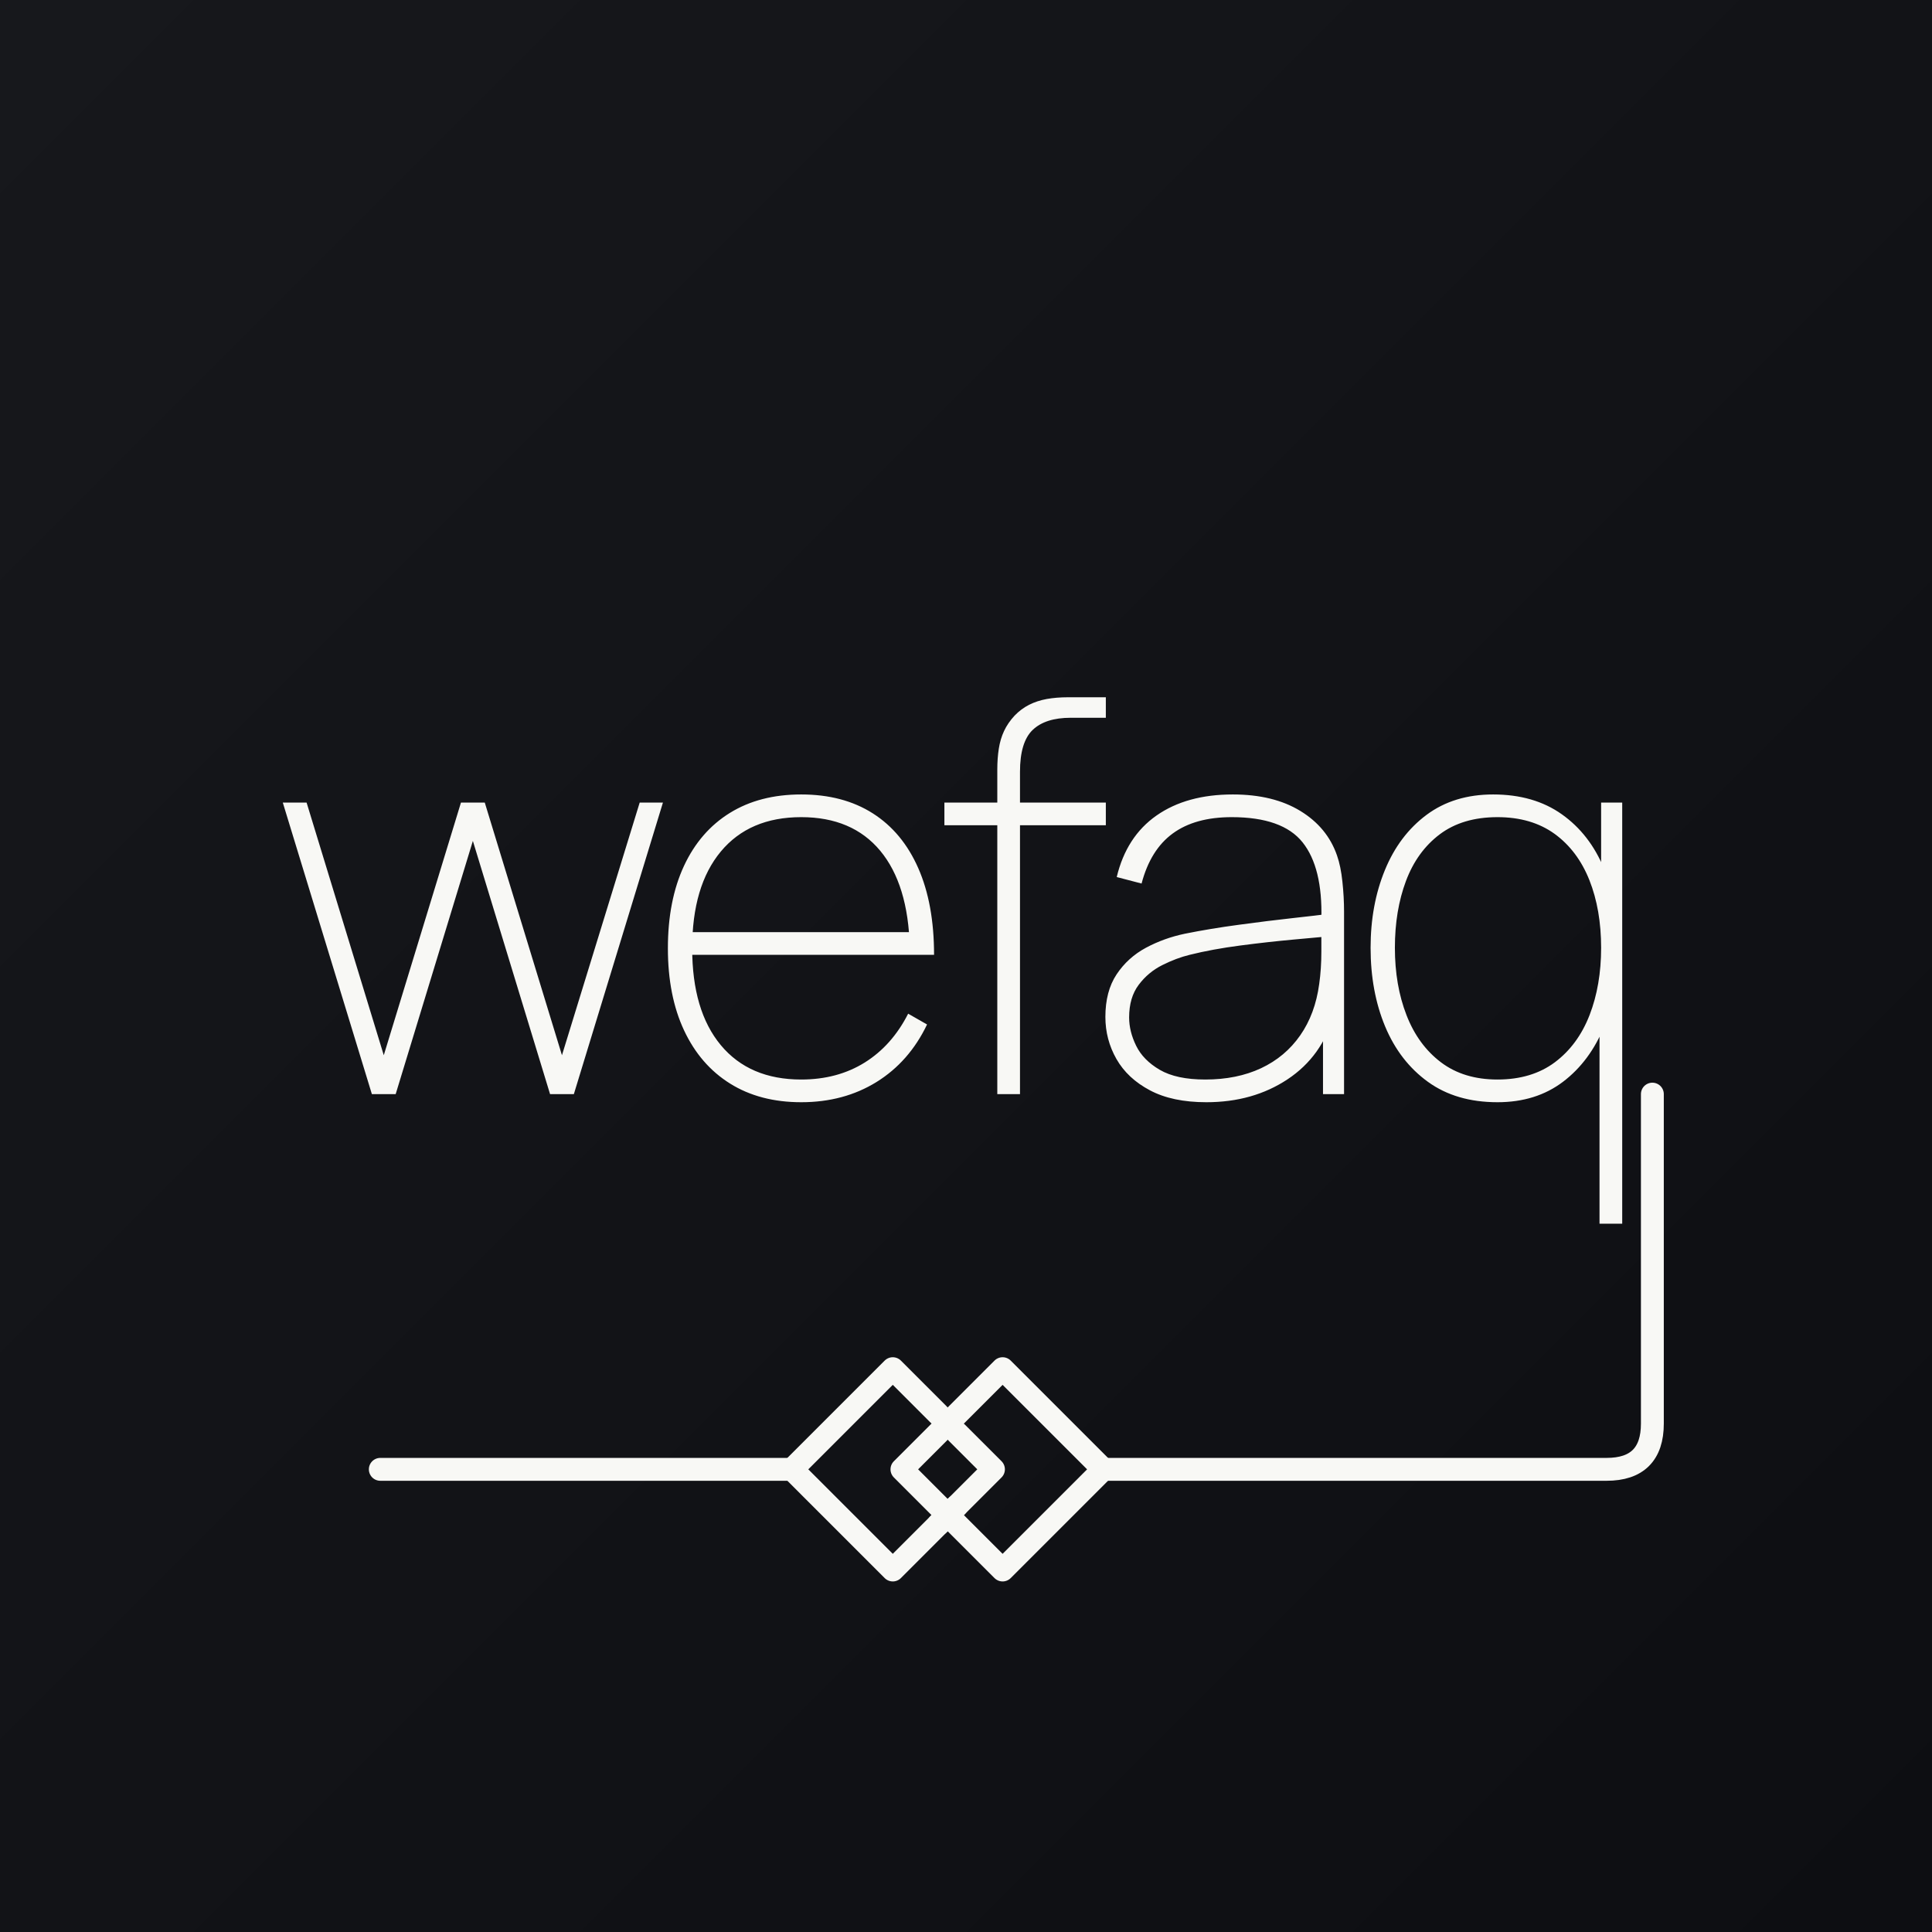
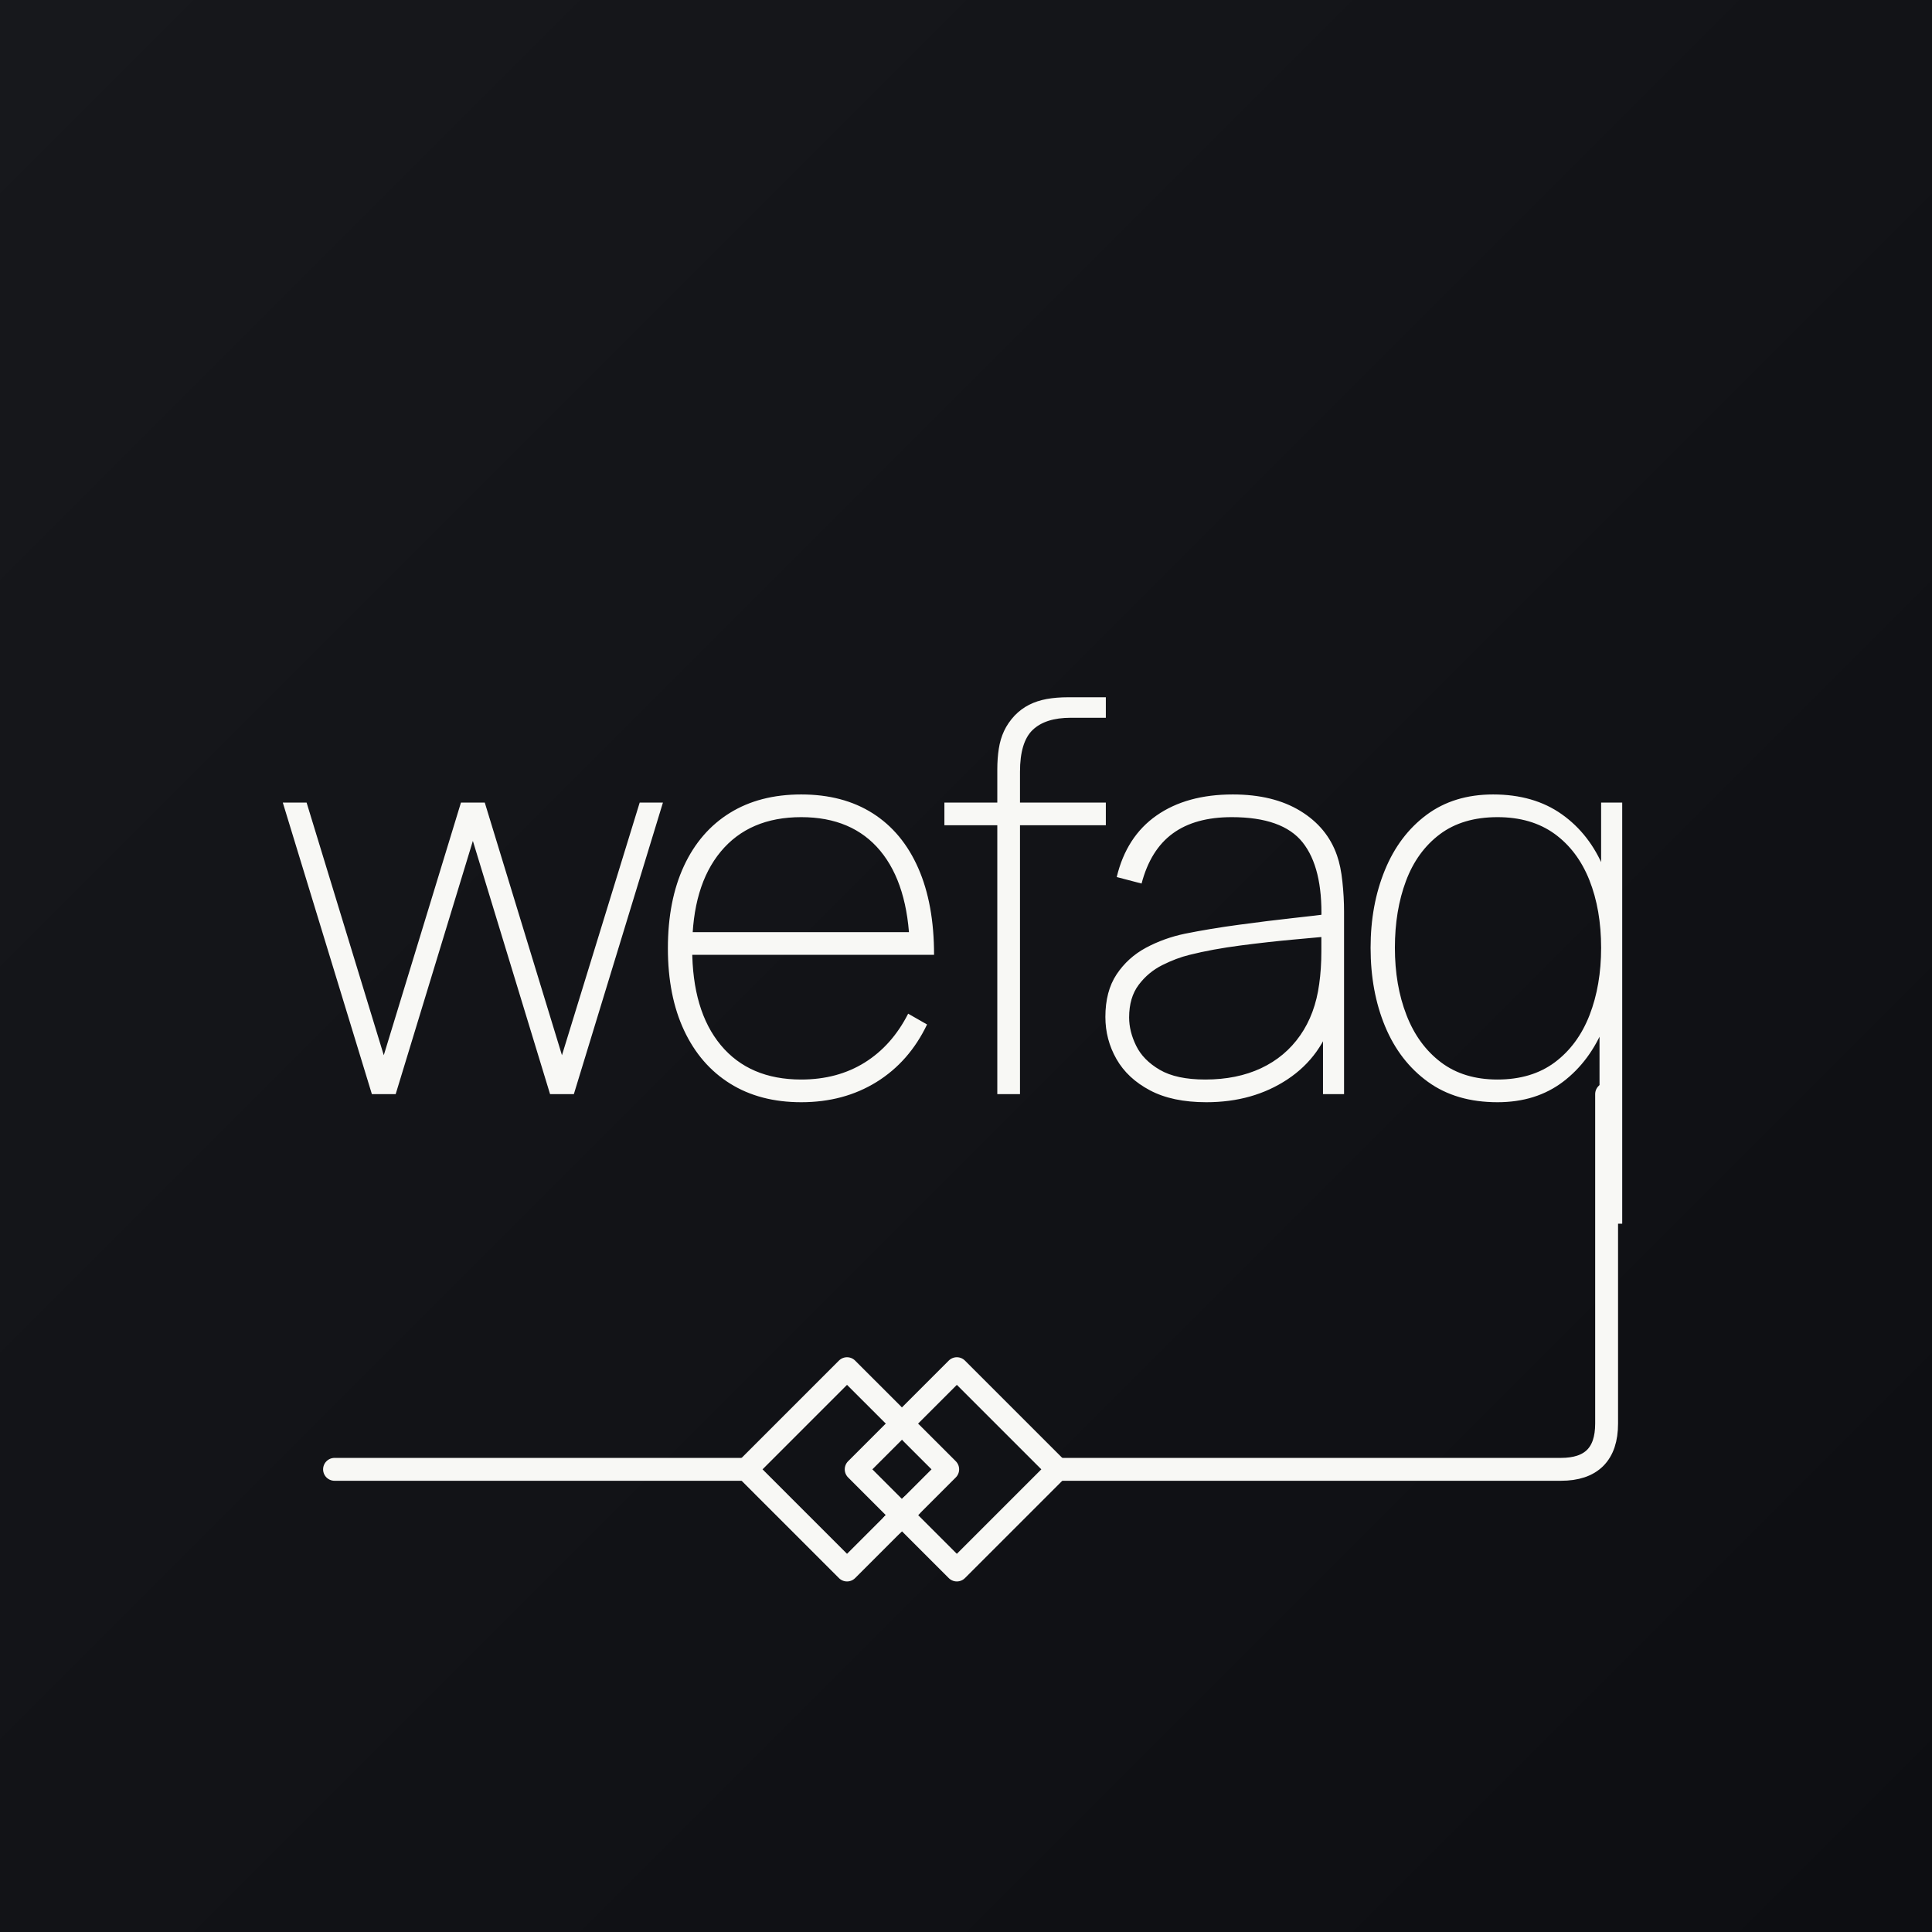
<svg xmlns="http://www.w3.org/2000/svg" viewBox="0 0 512 512" width="512" height="512">
  <defs>
    <linearGradient id="surface" x1="0" y1="0" x2="512" y2="512" gradientUnits="userSpaceOnUse">
      <stop stop-color="#17181C" />
      <stop offset="1" stop-color="#0D0E12" />
    </linearGradient>
  </defs>
  <rect width="512" height="512" fill="url(#surface)" />
  <g transform="translate(256 256) scale(1.212632) translate(-256 -250)">
    <path fill="#F8F8F5" d="M131.36 278L126.16 278L106.69 214.28L111.89 214.28L128.76 269.50L145.63 214.28L150.83 214.28L167.70 269.50L184.69 214.28L189.77 214.28L170.30 278L165.10 278L148.23 222.66 M219.99 279.77Q210.97 279.77 204.45 275.70Q197.93 271.63 194.39 264.08Q190.85 256.52 190.85 246.14Q190.85 235.70 194.36 228.14Q197.87 220.59 204.39 216.55Q210.91 212.51 219.99 212.51Q229.14 212.51 235.63 216.64Q242.12 220.77 245.57 228.62Q249.02 236.46 249.02 247.56L243.71 247.56L243.71 245.90Q243.36 232.16 237.25 224.81Q231.14 217.47 219.99 217.47Q208.66 217.47 202.41 224.99Q196.16 232.51 196.16 246.14Q196.16 259.77 202.41 267.29Q208.66 274.81 219.99 274.81Q227.90 274.81 233.86 271.10Q239.82 267.38 243.36 260.42L247.49 262.78Q243.59 270.92 236.45 275.35Q229.31 279.77 219.99 279.77M245.95 247.56L194.03 247.56L194.03 242.60L245.95 242.60 M267.80 278L262.84 278L262.84 207.08Q262.84 204.60 263.17 202.51Q263.49 200.41 264.32 198.64Q265.14 196.88 266.62 195.28Q268.04 193.81 269.78 192.92Q271.52 192.04 273.64 191.65Q275.76 191.27 278.30 191.27L286.56 191.27L286.56 195.75L278.89 195.75Q273.35 195.75 270.57 198.41Q267.80 201.06 267.80 207.55L267.80 278M286.56 219.24L251.28 219.24L251.28 214.28L286.56 214.28 M308.53 279.77Q301.09 279.77 296.20 277.17Q291.30 274.58 288.88 270.33Q286.46 266.08 286.46 261.13Q286.46 255.52 288.91 251.83Q291.36 248.15 295.31 246.02Q299.27 243.90 303.81 242.95Q309.35 241.83 315.70 240.98Q322.04 240.12 327.41 239.53Q332.78 238.94 335.43 238.59L333.66 239.77Q333.96 228.50 329.56 222.98Q325.17 217.47 314.07 217.47Q306.05 217.47 301.18 221.04Q296.31 224.60 294.37 231.98L288.94 230.56Q291.06 221.71 297.64 217.11Q304.22 212.51 314.31 212.51Q323.16 212.51 329.06 216.11Q334.96 219.71 337.08 225.84Q337.91 228.20 338.26 231.57Q338.62 234.93 338.62 238.12L338.62 278L334.02 278L334.02 260.54L336.38 260.65Q333.84 269.74 326.29 274.75Q318.74 279.77 308.53 279.77M308.29 274.81Q315.20 274.81 320.48 272.34Q325.76 269.86 329.03 265.17Q332.31 260.48 333.19 253.93Q333.66 250.62 333.66 246.85Q333.66 243.07 333.66 241.42L336.26 243.43Q333.13 243.72 327.61 244.22Q322.10 244.72 315.96 245.52Q309.83 246.32 304.87 247.56Q301.98 248.26 298.91 249.80Q295.84 251.33 293.75 254.10Q291.65 256.88 291.65 261.24Q291.65 264.31 293.19 267.44Q294.72 270.57 298.35 272.69Q301.98 274.81 308.29 274.81 M372.15 279.77Q363.12 279.77 356.96 275.32Q350.79 270.86 347.60 263.22Q344.42 255.58 344.42 246.02Q344.42 236.64 347.55 229.03Q350.67 221.42 356.66 216.96Q362.65 212.51 371.20 212.51Q380.11 212.51 386.22 216.85Q392.33 221.18 395.45 228.76Q398.58 236.35 398.58 246.02Q398.58 255.52 395.48 263.16Q392.39 270.80 386.49 275.29Q380.59 279.77 372.15 279.77M372.15 274.81Q379.64 274.81 384.69 271.04Q389.73 267.26 392.27 260.74Q394.80 254.22 394.80 246.02Q394.80 237.70 392.24 231.24Q389.67 224.78 384.63 221.12Q379.58 217.47 372.15 217.47Q364.54 217.47 359.55 221.21Q354.57 224.96 352.15 231.42Q349.73 237.88 349.73 246.02Q349.73 254.22 352.27 260.74Q354.80 267.26 359.79 271.04Q364.77 274.81 372.15 274.81M399.41 306.32L394.45 306.32L394.45 264.43L394.80 264.43L394.80 214.28L399.41 214.28" />
-     <g stroke="#F8F8F5" stroke-width="5" stroke-linecap="round" stroke-linejoin="round" fill="none" transform="translate(-4 0)">
+     <g stroke="#F8F8F5" stroke-width="5" stroke-linecap="round" stroke-linejoin="round" fill="none" transform="translate(-14 0)">
      <line x1="132" y1="360" x2="222" y2="360" />
      <path d="M 290 360 L 400 360 Q 410 360 410 350 L 410 278" />
      <path d="M222 360 L 244 338 L 254 348" />
      <path d="M258 352 L 266 360 L 254 372" />
      <path d="M258 368 L 244 382 L 222 360" />
      <path d="M246 360 L 268 338 L 290 360 L 268 382 L 246 360 Z" />
    </g>
  </g>
</svg>
